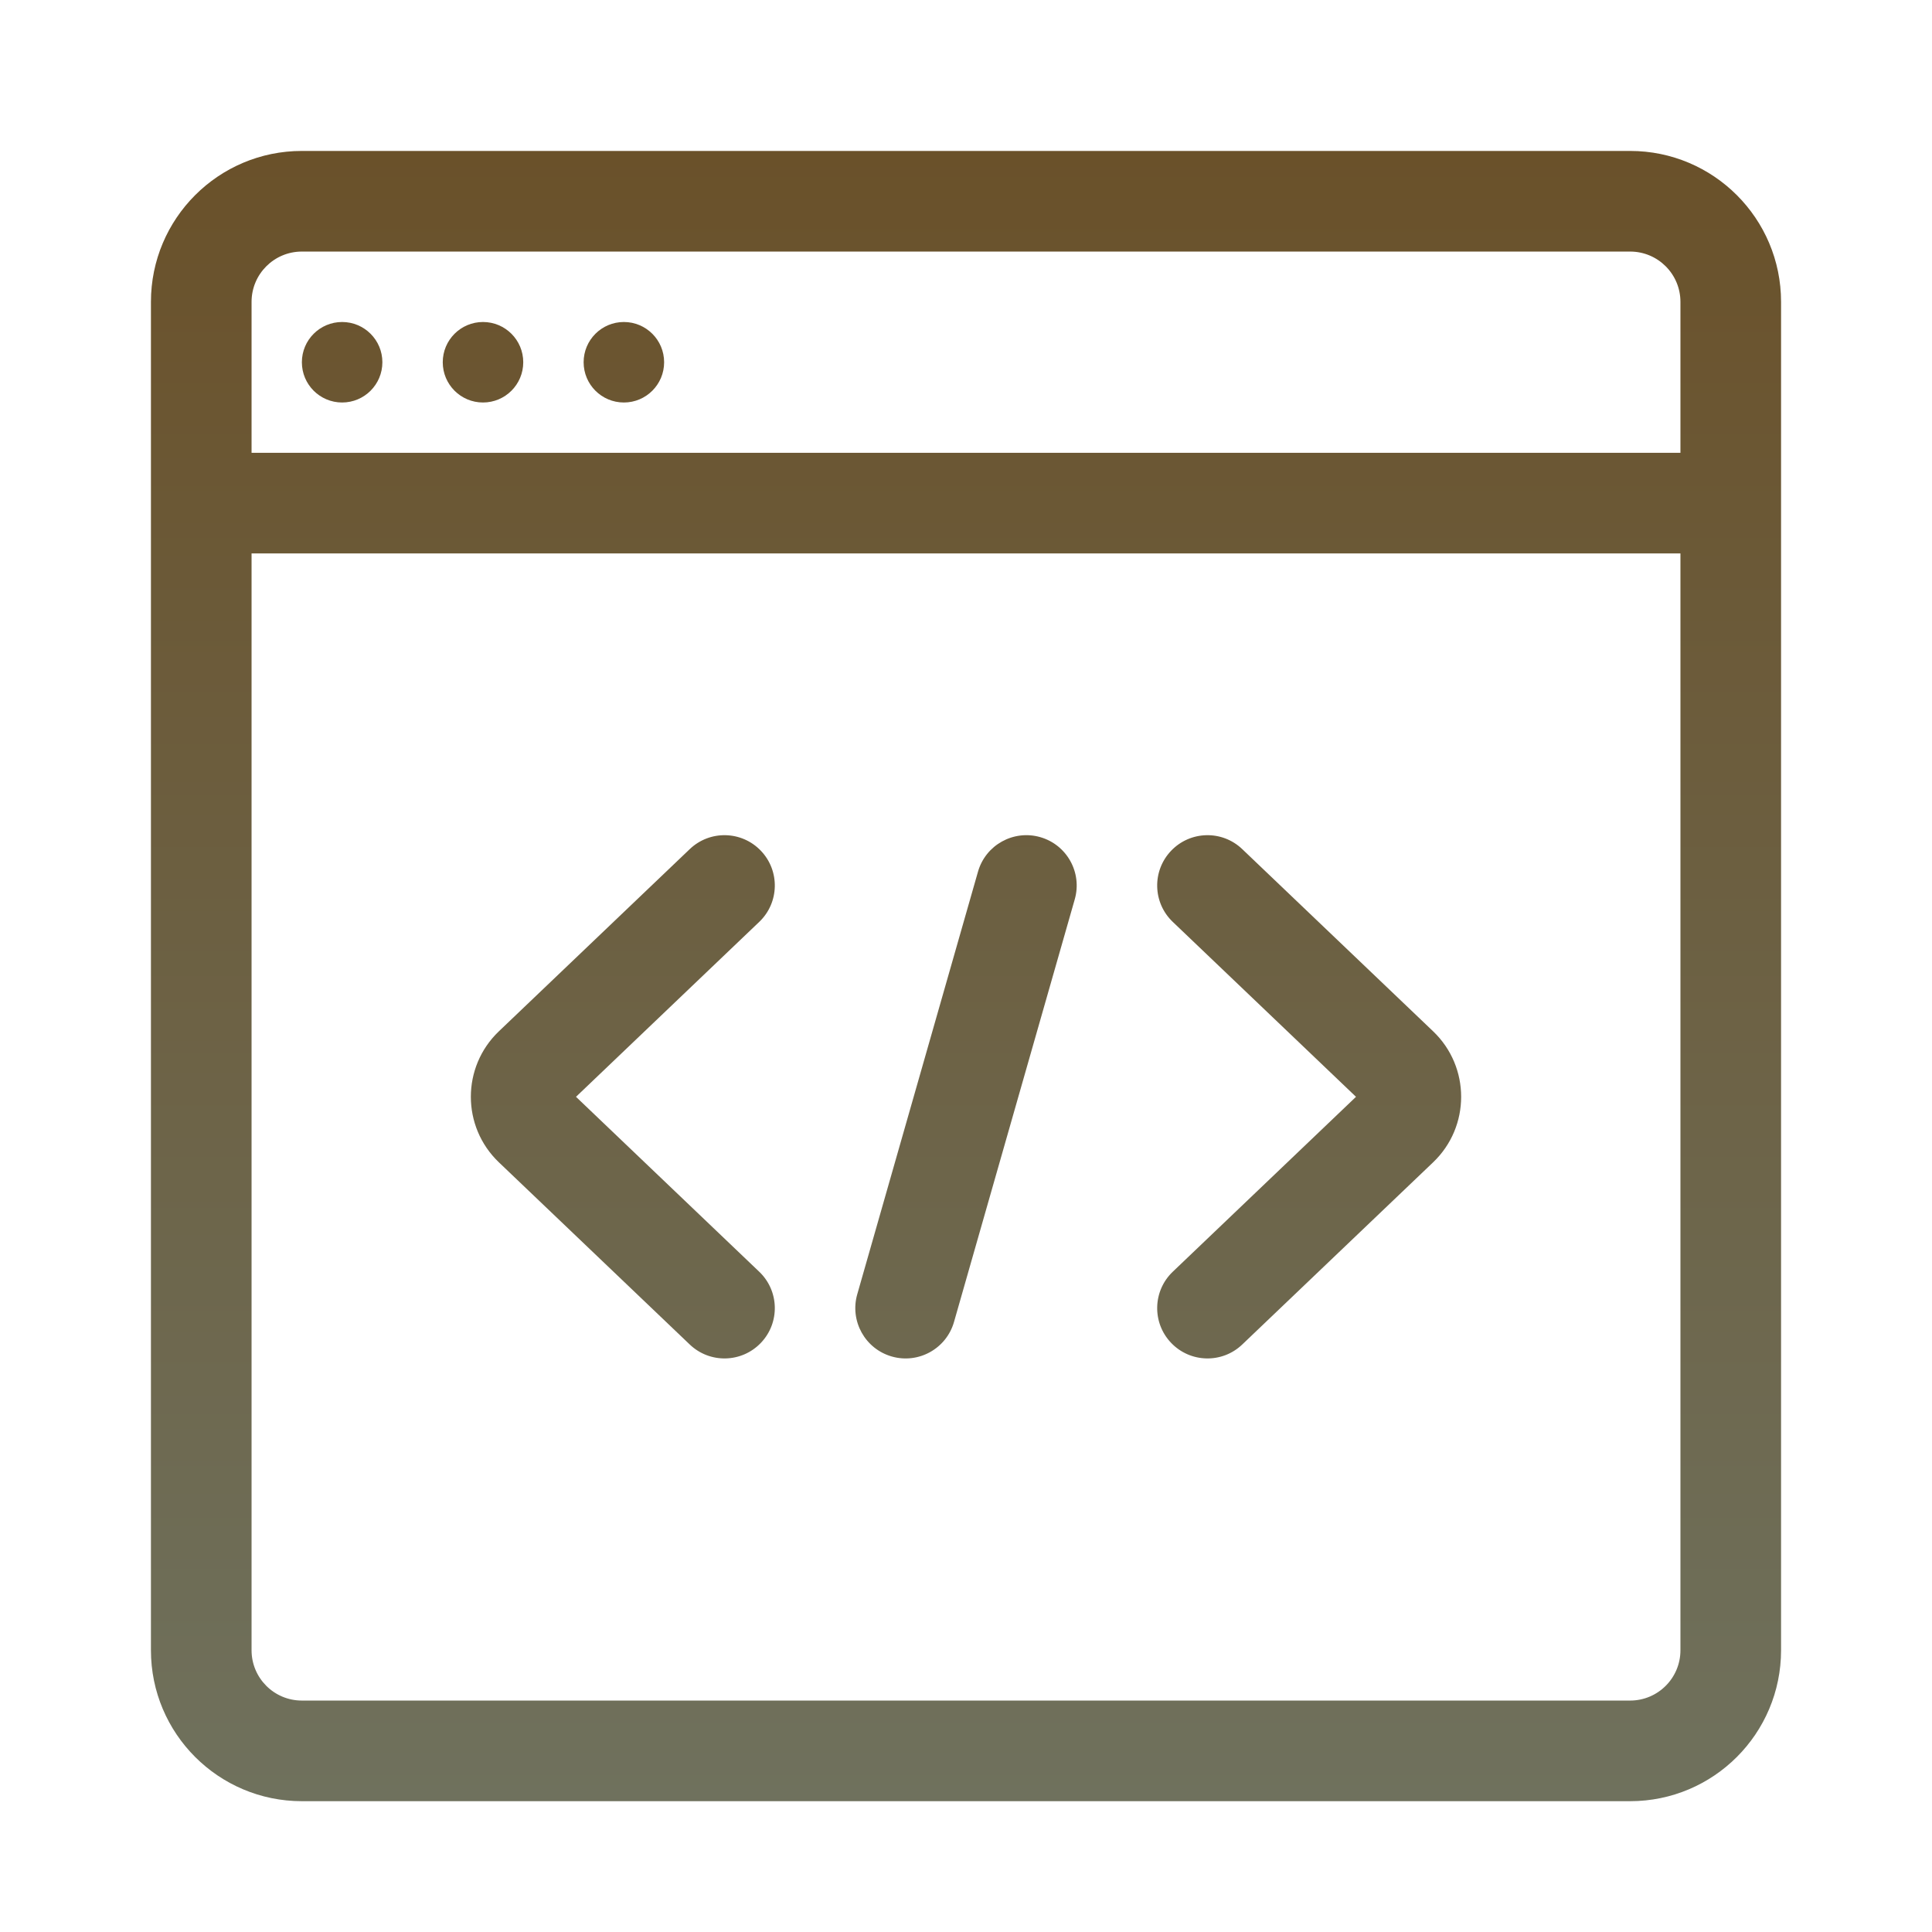
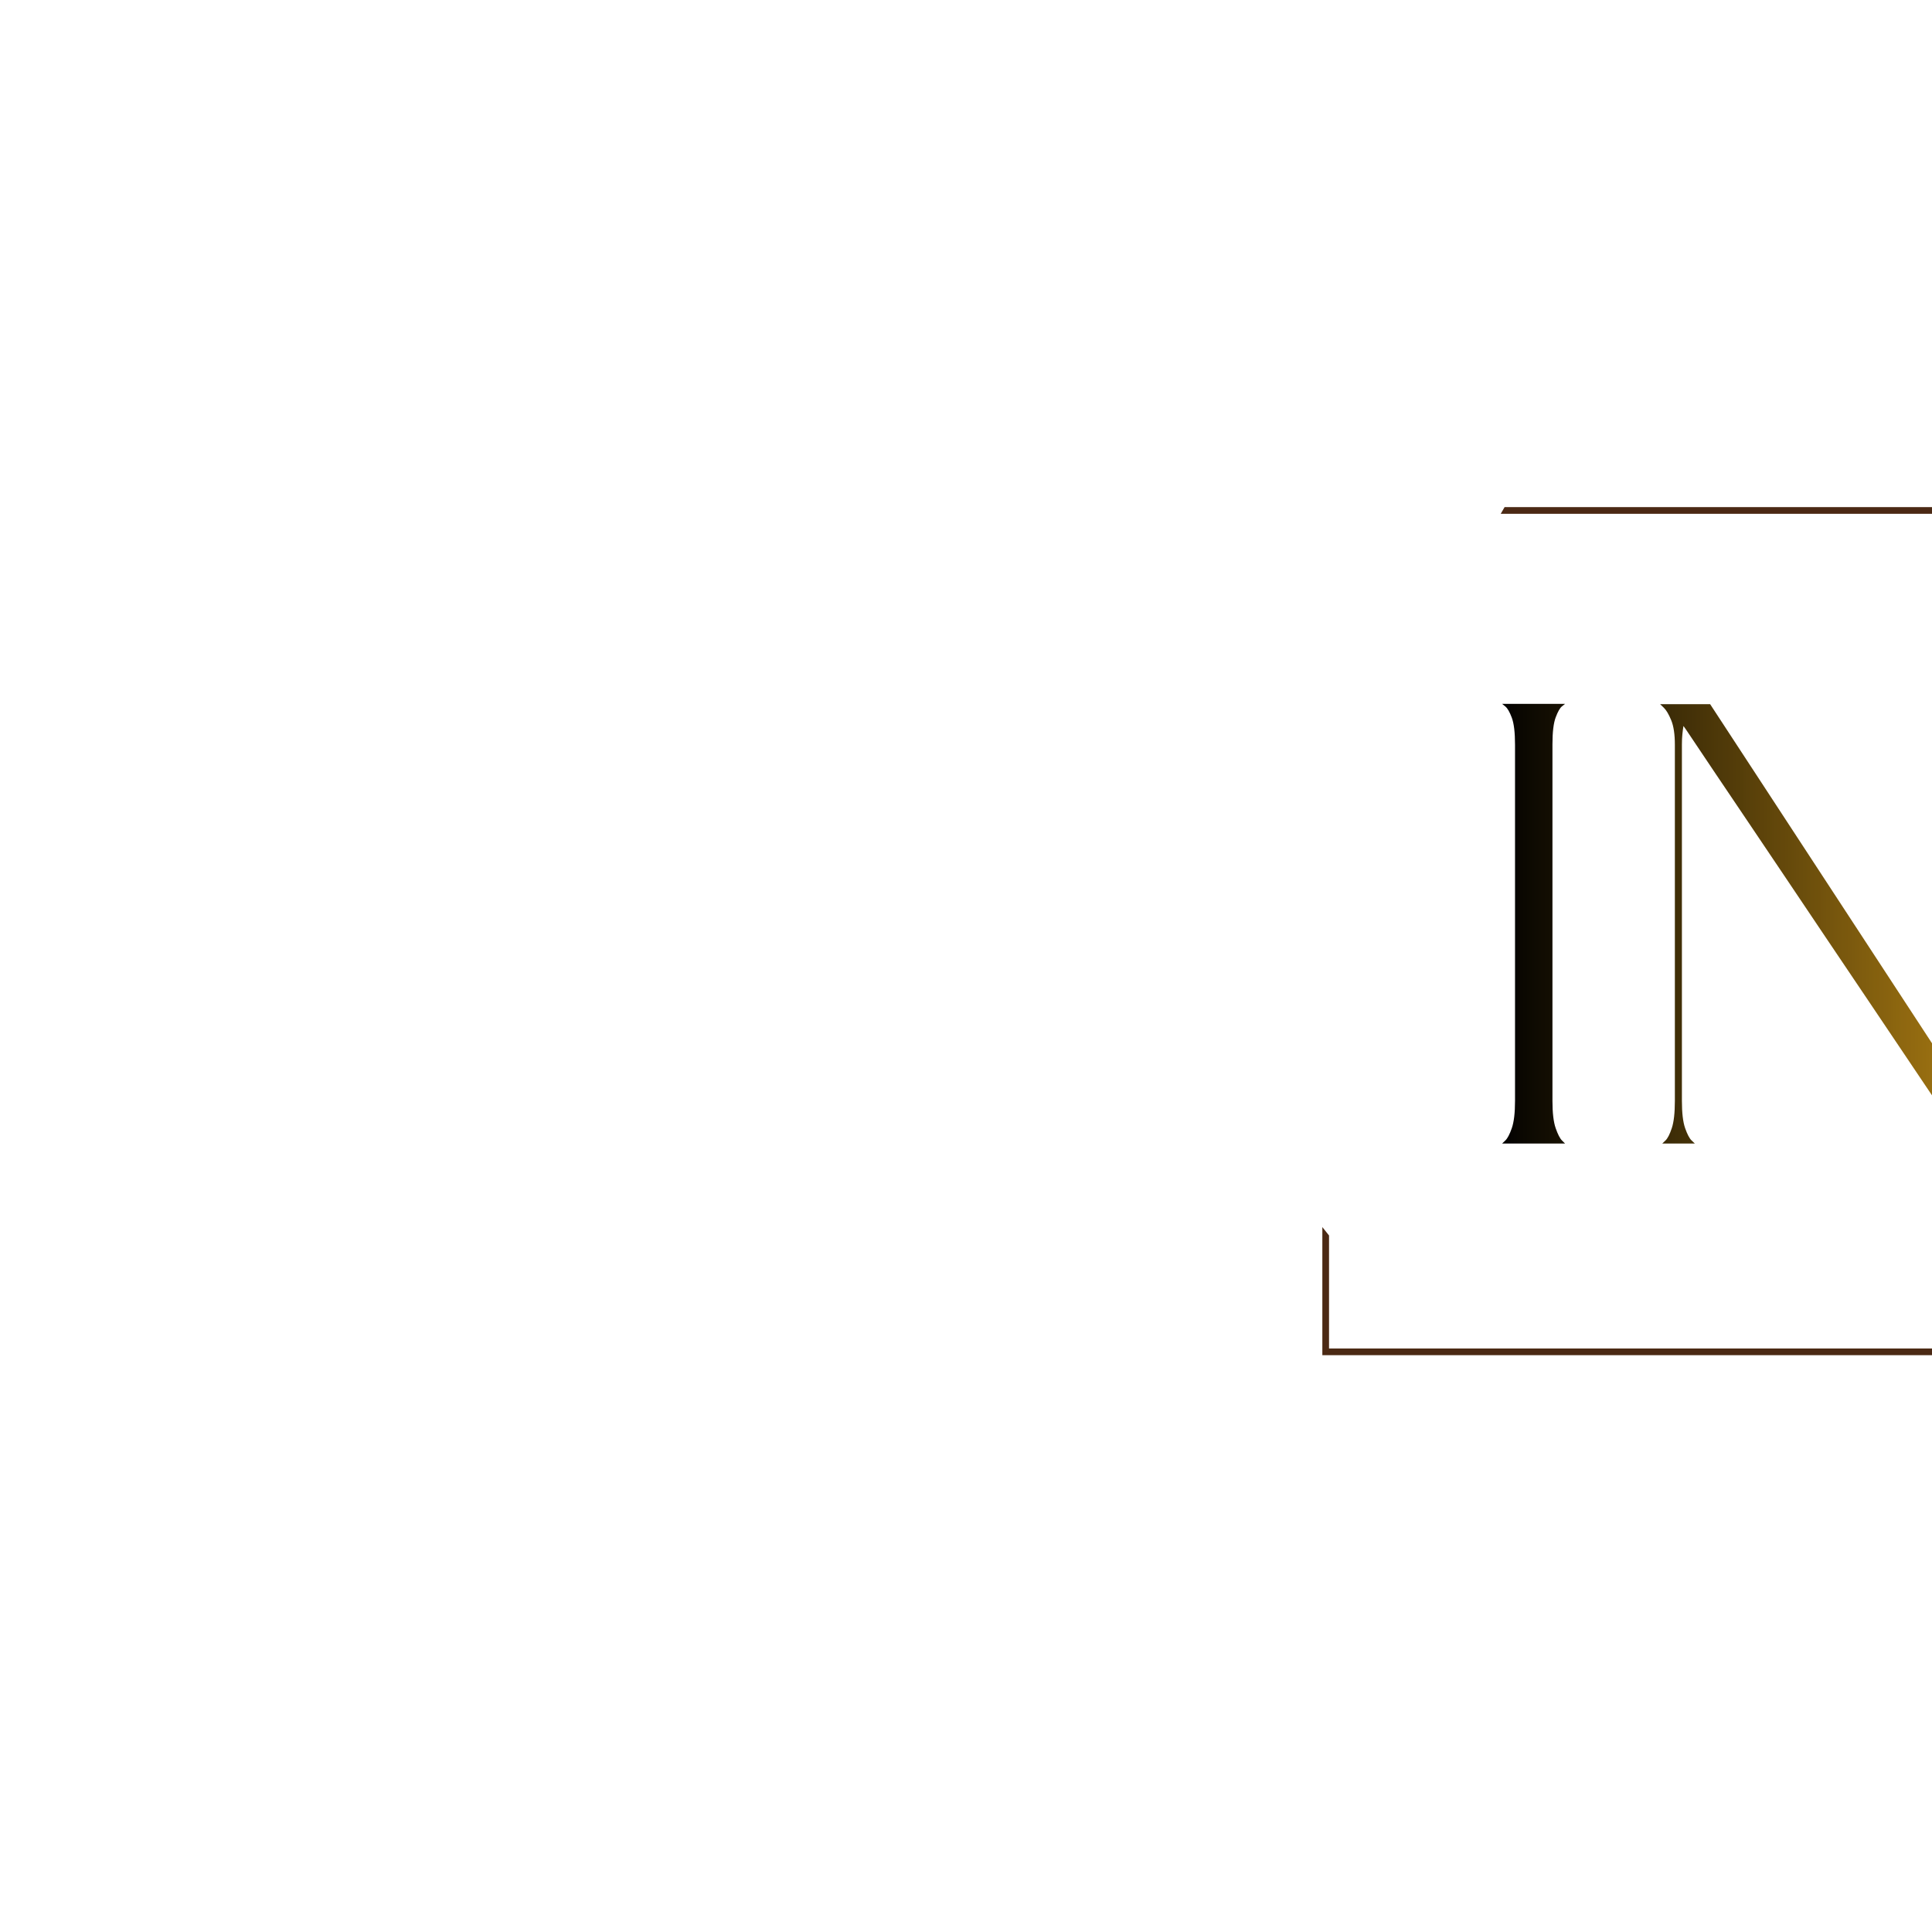
- <svg xmlns="http://www.w3.org/2000/svg" width="96" height="96" fill="none" viewBox="0 0 96 96" id="coding">
-   <path fill="url(#paint0_linear_821_19871)" fill-rule="evenodd" d="M15 7.5C10.858 7.5 7.5 10.858 7.5 15V25V60.36V82C7.5 86.142 10.858 89.5 15 89.5H81C85.142 89.5 88.5 86.142 88.5 82V61.82V40.289V25V15C88.5 10.858 85.142 7.5 81 7.5H49.854H15ZM83.5 22.5V15C83.5 13.619 82.381 12.5 81 12.5H49.854H15C13.619 12.5 12.5 13.619 12.5 15V22.5H83.5ZM12.5 27.5H83.5V40.289V61.82V82C83.5 83.381 82.381 84.5 81 84.5H15C13.619 84.5 12.5 83.381 12.5 82V60.36V27.5ZM44.313 67.404C42.986 67.025 42.217 65.641 42.596 64.313L48.596 43.313C48.975 41.986 50.359 41.217 51.687 41.596C53.014 41.975 53.783 43.359 53.404 44.687L47.404 65.687C47.025 67.014 45.641 67.783 44.313 67.404ZM17 20C18.105 20 19 19.105 19 18C19 16.895 18.105 16 17 16C15.895 16 15 16.895 15 18C15 19.105 15.895 20 17 20ZM26 18C26 19.105 25.105 20 24 20C22.895 20 22 19.105 22 18C22 16.895 22.895 16 24 16C25.105 16 26 16.895 26 18ZM31 20C32.105 20 33 19.105 33 18C33 16.895 32.105 16 31 16C29.895 16 29 16.895 29 18C29 19.105 29.895 20 31 20ZM58.192 42.274C59.145 41.275 60.727 41.238 61.726 42.192L71.211 51.245C73.068 53.018 73.068 55.982 71.211 57.755L61.726 66.808C60.727 67.762 59.145 67.725 58.192 66.726C57.238 65.727 57.275 64.145 58.274 63.192L67.379 54.5L58.274 45.808C57.275 44.855 57.238 43.273 58.192 42.274ZM34.274 66.808C35.273 67.762 36.855 67.725 37.808 66.726C38.762 65.727 38.725 64.145 37.726 63.192L28.621 54.5L37.726 45.808C38.725 44.855 38.762 43.273 37.808 42.274C36.855 41.275 35.273 41.238 34.274 42.192L24.789 51.245C22.932 53.018 22.932 55.982 24.789 57.755L34.274 66.808Z" clip-rule="evenodd" />
+ <svg xmlns="http://www.w3.org/2000/svg" width="200" zoomAndPan="magnify" viewBox="0 0 200 1500" height="200" preserveAspectRatio="xMidYMid meet" version="1.0">
  <defs>
-     <linearGradient id="paint0_linear_821_19871" x1="48" x2="48" y1="7.5" y2="89.5" gradientUnits="userSpaceOnUse">
-       <stop stop-color="#6a512a" />
-       <stop offset="1" stop-color="#6f715d" />
+     <filter x="0%" y="0%" width="100%" height="100%" id="37fe8e6c28">
+       <feColorMatrix values="0 0 0 0 1 0 0 0 0 1 0 0 0 0 1 0 0 0 1 0" color-interpolation-filters="sRGB" />
+     </filter>
+     <g />
+     <clipPath id="f67106b19b">
+       <path d="M 376.664 393.738 L 1035.164 393.738 L 1035.164 1052.238 L 376.664 1052.238 Z M 376.664 393.738 " clip-rule="nonzero" />
+     </clipPath>
+     <clipPath id="fa38ee113a">
+       <path d="M 0 4.277 L 1500 4.277 L 1500 1475.723 L 0 1475.723 Z M 0 4.277 " clip-rule="nonzero" />
+     </clipPath>
+     <clipPath id="30bdce5360">
+       <path d="M 0 0.277 L 1500 0.277 L 1500 1471.723 L 0 1471.723 Z M 0 0.277 " clip-rule="nonzero" />
+     </clipPath>
+     <clipPath id="562d7dd685">
+       <path d="M 33.551 0.277 L 1435.094 0.277 L 1435.094 1471.723 L 33.551 1471.723 Z M 33.551 0.277 " clip-rule="nonzero" />
+     </clipPath>
+     <linearGradient x1="-78.902" gradientTransform="matrix(3.496278, 0, 0, 3.49013, 309.4147, 476.0392)" y1="74.5" x2="321.965" gradientUnits="userSpaceOnUse" y2="74.5" id="01bd8053bb">
+       <stop stop-opacity="1" stop-color="rgb(0%, 0%, 0%)" offset="0" />
+       <stop stop-opacity="1" stop-color="rgb(0%, 0%, 0%)" offset="0.25" />
+       <stop stop-opacity="1" stop-color="rgb(0%, 0%, 0%)" offset="0.312" />
+       <stop stop-opacity="1" stop-color="rgb(0%, 0%, 0%)" offset="0.328" />
+       <stop stop-opacity="1" stop-color="rgb(0%, 0%, 0%)" offset="0.336" />
+       <stop stop-opacity="1" stop-color="rgb(0.455%, 0.33%, 0.049%)" offset="0.34" />
+       <stop stop-opacity="1" stop-color="rgb(0.911%, 0.659%, 0.099%)" offset="0.344" />
+       <stop stop-opacity="1" stop-color="rgb(1.868%, 1.353%, 0.204%)" offset="0.348" />
+       <stop stop-opacity="1" stop-color="rgb(2.826%, 2.048%, 0.31%)" offset="0.352" />
+       <stop stop-opacity="1" stop-color="rgb(3.783%, 2.742%, 0.415%)" offset="0.355" />
+       <stop stop-opacity="1" stop-color="rgb(4.741%, 3.436%, 0.52%)" offset="0.359" />
+       <stop stop-opacity="1" stop-color="rgb(5.698%, 4.131%, 0.626%)" offset="0.363" />
+       <stop stop-opacity="1" stop-color="rgb(6.656%, 4.825%, 0.732%)" offset="0.367" />
+       <stop stop-opacity="1" stop-color="rgb(7.613%, 5.519%, 0.838%)" offset="0.371" />
+       <stop stop-opacity="1" stop-color="rgb(8.571%, 6.213%, 0.943%)" offset="0.375" />
+       <stop stop-opacity="1" stop-color="rgb(9.528%, 6.908%, 1.048%)" offset="0.379" />
+       <stop stop-opacity="1" stop-color="rgb(10.486%, 7.602%, 1.154%)" offset="0.383" />
+       <stop stop-opacity="1" stop-color="rgb(11.444%, 8.296%, 1.259%)" offset="0.387" />
+       <stop stop-opacity="1" stop-color="rgb(12.402%, 8.99%, 1.364%)" offset="0.391" />
+       <stop stop-opacity="1" stop-color="rgb(13.359%, 9.685%, 1.469%)" offset="0.395" />
+       <stop stop-opacity="1" stop-color="rgb(14.317%, 10.379%, 1.575%)" offset="0.398" />
+       <stop stop-opacity="1" stop-color="rgb(15.274%, 11.073%, 1.68%)" offset="0.402" />
+       <stop stop-opacity="1" stop-color="rgb(16.232%, 11.768%, 1.785%)" offset="0.406" />
+       <stop stop-opacity="1" stop-color="rgb(17.189%, 12.462%, 1.891%)" offset="0.41" />
+       <stop stop-opacity="1" stop-color="rgb(18.147%, 13.156%, 1.996%)" offset="0.414" />
+       <stop stop-opacity="1" stop-color="rgb(19.104%, 13.85%, 2.101%)" offset="0.418" />
+       <stop stop-opacity="1" stop-color="rgb(20.062%, 14.545%, 2.206%)" offset="0.422" />
+       <stop stop-opacity="1" stop-color="rgb(21.019%, 15.239%, 2.312%)" offset="0.426" />
+       <stop stop-opacity="1" stop-color="rgb(21.977%, 15.933%, 2.417%)" offset="0.43" />
+       <stop stop-opacity="1" stop-color="rgb(22.934%, 16.628%, 2.522%)" offset="0.434" />
+       <stop stop-opacity="1" stop-color="rgb(23.892%, 17.322%, 2.629%)" offset="0.438" />
+       <stop stop-opacity="1" stop-color="rgb(24.85%, 18.016%, 2.734%)" offset="0.441" />
+       <stop stop-opacity="1" stop-color="rgb(25.809%, 18.71%, 2.84%)" offset="0.445" />
+       <stop stop-opacity="1" stop-color="rgb(26.765%, 19.405%, 2.945%)" offset="0.449" />
+       <stop stop-opacity="1" stop-color="rgb(27.724%, 20.099%, 3.05%)" offset="0.453" />
+       <stop stop-opacity="1" stop-color="rgb(28.68%, 20.793%, 3.156%)" offset="0.457" />
+       <stop stop-opacity="1" stop-color="rgb(29.639%, 21.487%, 3.261%)" offset="0.461" />
+       <stop stop-opacity="1" stop-color="rgb(30.595%, 22.182%, 3.366%)" offset="0.465" />
+       <stop stop-opacity="1" stop-color="rgb(31.554%, 22.876%, 3.471%)" offset="0.469" />
+       <stop stop-opacity="1" stop-color="rgb(32.51%, 23.57%, 3.577%)" offset="0.473" />
+       <stop stop-opacity="1" stop-color="rgb(33.469%, 24.265%, 3.682%)" offset="0.477" />
+       <stop stop-opacity="1" stop-color="rgb(34.425%, 24.959%, 3.787%)" offset="0.48" />
+       <stop stop-opacity="1" stop-color="rgb(35.384%, 25.653%, 3.893%)" offset="0.484" />
+       <stop stop-opacity="1" stop-color="rgb(36.34%, 26.347%, 3.998%)" offset="0.488" />
+       <stop stop-opacity="1" stop-color="rgb(37.299%, 27.042%, 4.103%)" offset="0.492" />
+       <stop stop-opacity="1" stop-color="rgb(38.257%, 27.736%, 4.208%)" offset="0.496" />
+       <stop stop-opacity="1" stop-color="rgb(39.215%, 28.43%, 4.314%)" offset="0.5" />
+       <stop stop-opacity="1" stop-color="rgb(40.172%, 29.123%, 4.419%)" offset="0.504" />
+       <stop stop-opacity="1" stop-color="rgb(41.13%, 29.817%, 4.526%)" offset="0.508" />
+       <stop stop-opacity="1" stop-color="rgb(42.087%, 30.511%, 4.631%)" offset="0.512" />
+       <stop stop-opacity="1" stop-color="rgb(43.045%, 31.206%, 4.736%)" offset="0.516" />
+       <stop stop-opacity="1" stop-color="rgb(44.002%, 31.9%, 4.842%)" offset="0.52" />
+       <stop stop-opacity="1" stop-color="rgb(44.96%, 32.594%, 4.947%)" offset="0.523" />
+       <stop stop-opacity="1" stop-color="rgb(45.917%, 33.289%, 5.052%)" offset="0.527" />
+       <stop stop-opacity="1" stop-color="rgb(46.875%, 33.983%, 5.157%)" offset="0.531" />
+       <stop stop-opacity="1" stop-color="rgb(47.832%, 34.677%, 5.263%)" offset="0.535" />
+       <stop stop-opacity="1" stop-color="rgb(48.79%, 35.371%, 5.368%)" offset="0.539" />
+       <stop stop-opacity="1" stop-color="rgb(49.748%, 36.066%, 5.473%)" offset="0.543" />
+       <stop stop-opacity="1" stop-color="rgb(50.706%, 36.76%, 5.579%)" offset="0.547" />
+       <stop stop-opacity="1" stop-color="rgb(51.663%, 37.454%, 5.684%)" offset="0.551" />
+       <stop stop-opacity="1" stop-color="rgb(52.621%, 38.148%, 5.789%)" offset="0.555" />
+       <stop stop-opacity="1" stop-color="rgb(53.578%, 38.843%, 5.894%)" offset="0.559" />
+       <stop stop-opacity="1" stop-color="rgb(54.536%, 39.537%, 6%)" offset="0.562" />
+       <stop stop-opacity="1" stop-color="rgb(55.493%, 40.231%, 6.105%)" offset="0.566" />
+       <stop stop-opacity="1" stop-color="rgb(56.451%, 40.926%, 6.21%)" offset="0.57" />
+       <stop stop-opacity="1" stop-color="rgb(57.408%, 41.62%, 6.316%)" offset="0.574" />
+       <stop stop-opacity="1" stop-color="rgb(58.366%, 42.314%, 6.421%)" offset="0.578" />
+       <stop stop-opacity="1" stop-color="rgb(59.323%, 43.008%, 6.526%)" offset="0.582" />
+       <stop stop-opacity="1" stop-color="rgb(60.281%, 43.703%, 6.633%)" offset="0.586" />
+       <stop stop-opacity="1" stop-color="rgb(61.238%, 44.397%, 6.738%)" offset="0.59" />
+       <stop stop-opacity="1" stop-color="rgb(62.196%, 45.091%, 6.844%)" offset="0.594" />
+       <stop stop-opacity="1" stop-color="rgb(63.155%, 45.786%, 6.949%)" offset="0.598" />
+       <stop stop-opacity="1" stop-color="rgb(64.113%, 46.48%, 7.054%)" offset="0.602" />
+       <stop stop-opacity="1" stop-color="rgb(65.07%, 47.174%, 7.159%)" offset="0.605" />
+       <stop stop-opacity="1" stop-color="rgb(66.028%, 47.868%, 7.265%)" offset="0.609" />
+       <stop stop-opacity="1" stop-color="rgb(66.985%, 48.563%, 7.37%)" offset="0.613" />
+       <stop stop-opacity="1" stop-color="rgb(67.943%, 49.257%, 7.475%)" offset="0.617" />
+       <stop stop-opacity="1" stop-color="rgb(68.9%, 49.951%, 7.581%)" offset="0.621" />
+       <stop stop-opacity="1" stop-color="rgb(69.858%, 50.645%, 7.686%)" offset="0.625" />
+       <stop stop-opacity="1" stop-color="rgb(70.815%, 51.34%, 7.791%)" offset="0.629" />
+       <stop stop-opacity="1" stop-color="rgb(71.773%, 52.034%, 7.896%)" offset="0.633" />
+       <stop stop-opacity="1" stop-color="rgb(72.729%, 52.728%, 8.002%)" offset="0.637" />
+       <stop stop-opacity="1" stop-color="rgb(73.688%, 53.423%, 8.107%)" offset="0.641" />
+       <stop stop-opacity="1" stop-color="rgb(74.644%, 54.117%, 8.212%)" offset="0.645" />
+       <stop stop-opacity="1" stop-color="rgb(75.603%, 54.811%, 8.318%)" offset="0.648" />
+       <stop stop-opacity="1" stop-color="rgb(76.561%, 55.505%, 8.423%)" offset="0.652" />
+       <stop stop-opacity="1" stop-color="rgb(77.519%, 56.2%, 8.53%)" offset="0.656" />
+       <stop stop-opacity="1" stop-color="rgb(77.974%, 56.529%, 8.578%)" offset="0.66" />
+       <stop stop-opacity="1" stop-color="rgb(78.429%, 56.859%, 8.629%)" offset="0.664" />
+       <stop stop-opacity="1" stop-color="rgb(78.429%, 56.859%, 8.629%)" offset="0.672" />
+       <stop stop-opacity="1" stop-color="rgb(78.429%, 56.859%, 8.629%)" offset="0.688" />
+       <stop stop-opacity="1" stop-color="rgb(78.429%, 56.859%, 8.629%)" offset="0.75" />
+       <stop stop-opacity="1" stop-color="rgb(78.429%, 56.859%, 8.629%)" offset="1" />
    </linearGradient>
+     <clipPath id="eeee72bb4a">
+       <rect x="0" width="1500" y="0" height="1472" />
+     </clipPath>
+     <clipPath id="02c3ad8f4b">
+       <path d="M 0 0.277 L 1500 0.277 L 1500 1471.723 L 0 1471.723 Z M 0 0.277 " clip-rule="nonzero" />
+     </clipPath>
+     <clipPath id="99fdfcb9ef">
+       <rect x="0" width="1500" y="0" height="1472" />
+     </clipPath>
+     <clipPath id="e49d250b97">
+       <rect x="0" width="1500" y="0" height="1472" />
+     </clipPath>
+     <mask id="452888d54c">
+       <g filter="url(#37fe8e6c28)">
+         <g transform="matrix(1, 0, 0, 1, 0, 0.000000000000113687)">
+           <g clip-path="url(#e49d250b97)">
+             <g clip-path="url(#02c3ad8f4b)">
+               <g transform="matrix(1, 0, 0, 1, 0, 0.000000000000113687)">
+                 <g clip-path="url(#99fdfcb9ef)">
+                   <g fill="#000000" fill-opacity="1">
+                     <g transform="translate(510.3075, 874.0572)">
+                       <g>
+                         <path d="M 5.953 -0.234 C 5.953 -0.234 6.785 -1.023 8.453 -2.609 C 10.117 -4.203 11.785 -7.379 13.453 -12.141 C 15.117 -16.91 15.953 -23.977 15.953 -33.344 L 15.953 -309.875 C 15.953 -319.406 15.117 -326.395 13.453 -330.844 C 11.785 -335.289 10.117 -338.188 8.453 -339.531 C 6.785 -340.883 5.953 -341.562 5.953 -341.562 L 54.781 -341.562 C 54.781 -341.562 53.984 -340.926 52.391 -339.656 C 50.805 -338.383 49.18 -335.523 47.516 -331.078 C 45.848 -326.629 45.016 -319.645 45.016 -310.125 L 45.016 -33.344 C 45.016 -23.977 45.848 -16.91 47.516 -12.141 C 49.18 -7.379 50.805 -4.203 52.391 -2.609 C 53.984 -1.023 54.781 -0.234 54.781 -0.234 Z M 5.953 -0.234 " />
+                       </g>
+                     </g>
+                   </g>
+                   <g fill="#000000" fill-opacity="1">
+                     <g transform="translate(632.9709, 874.0572)">
+                       <g>
+                         <path d="M 242.234 -39.547 L 242.234 -309.875 C 242.234 -319.406 241.438 -326.395 239.844 -330.844 C 238.258 -335.289 236.633 -338.148 234.969 -339.422 C 233.301 -340.691 232.469 -341.328 232.469 -341.328 L 257.719 -341.328 C 257.719 -341.328 256.883 -340.691 255.219 -339.422 C 253.551 -338.148 251.883 -335.328 250.219 -330.953 C 248.551 -326.586 247.719 -319.645 247.719 -310.125 L 247.484 -0.234 L 242.234 -0.234 C 242.234 -0.234 240.25 -3.172 236.281 -9.047 C 232.312 -14.922 226.832 -23.055 219.844 -33.453 C 212.852 -43.859 204.789 -55.848 195.656 -69.422 C 186.531 -83.004 176.727 -97.578 166.25 -113.141 C 155.77 -128.703 145.051 -144.617 134.094 -160.891 C 123.145 -177.172 112.426 -193.129 101.938 -208.766 C 91.457 -224.41 81.57 -239.098 72.281 -252.828 C 63 -266.566 54.785 -278.754 47.641 -289.391 C 40.492 -300.035 34.852 -308.453 30.719 -314.641 C 26.594 -320.836 24.375 -324.094 24.062 -324.406 C 23.738 -322.5 23.457 -320.352 23.219 -317.969 C 22.977 -315.594 22.859 -312.977 22.859 -310.125 L 22.859 -33.344 C 22.859 -23.977 23.691 -16.91 25.359 -12.141 C 27.035 -7.379 28.707 -4.203 30.375 -2.609 C 32.039 -1.023 32.875 -0.234 32.875 -0.234 L 7.625 -0.234 C 7.625 -0.234 8.457 -1.023 10.125 -2.609 C 11.789 -4.203 13.414 -7.379 15 -12.141 C 16.594 -16.91 17.391 -23.977 17.391 -33.344 L 17.391 -309.875 C 17.391 -317.977 16.438 -324.332 14.531 -328.938 C 12.625 -333.539 10.719 -336.754 8.812 -338.578 C 6.906 -340.41 5.953 -341.328 5.953 -341.328 L 44.781 -341.328 Z M 242.234 -39.547 " />
+                       </g>
+                     </g>
+                   </g>
+                 </g>
+               </g>
+             </g>
+           </g>
+         </g>
+       </g>
+     </mask>
+     <clipPath id="f5b89e7f23">
+       <path d="M 33.551 0.277 L 1435.094 0.277 L 1435.094 1471.723 L 33.551 1471.723 Z M 33.551 0.277 " clip-rule="nonzero" />
+     </clipPath>
+     <clipPath id="f2edc7dd35">
+       <rect x="0" width="1500" y="0" height="1472" />
+     </clipPath>
+     <clipPath id="a169ba8e07">
+       <rect x="0" width="1500" y="0" height="1472" />
+     </clipPath>
+     <clipPath id="32c5854bdc">
+       <rect x="0" width="1500" y="0" height="1480" />
+     </clipPath>
  </defs>
+   <g clip-path="url(#f67106b19b)">
+     <path fill="#4b2914" d="M 518.16 393.738 L 1035.082 393.738 L 1035.082 1052.16 L 376.664 1052.16 L 376.664 952.699 C 378.383 954.887 380.113 957.07 381.859 959.242 L 381.859 1046.961 L 1029.871 1046.961 L 1029.871 398.938 L 515.141 398.938 C 516.133 397.266 517.098 395.594 518.059 393.91 Z M 518.16 393.738 " fill-opacity="1" fill-rule="evenodd" />
+   </g>
+   <g transform="matrix(1, 0, 0, 1, 0, 10)">
+     <g clip-path="url(#32c5854bdc)">
+       <g clip-path="url(#fa38ee113a)">
+         <g transform="matrix(1, 0, 0, 1, 0, 4)">
+           <g clip-path="url(#a169ba8e07)">
+             <g clip-path="url(#30bdce5360)">
+               <g mask="url(#452888d54c)">
+                 <g transform="matrix(1, 0, 0, 1, 0, 0.000000000000113687)">
+                   <g clip-path="url(#f2edc7dd35)">
+                     <g clip-path="url(#f5b89e7f23)">
+                       <path fill="url(#01bd8053bb)" d="M 33.551 0.277 L 33.551 1471.723 L 1435.094 1471.723 L 1435.094 0.277 Z M 33.551 0.277 " fill-rule="nonzero" />
+                     </g>
+                   </g>
+                 </g>
+               </g>
+             </g>
+           </g>
+         </g>
+       </g>
+     </g>
+   </g>
</svg>
